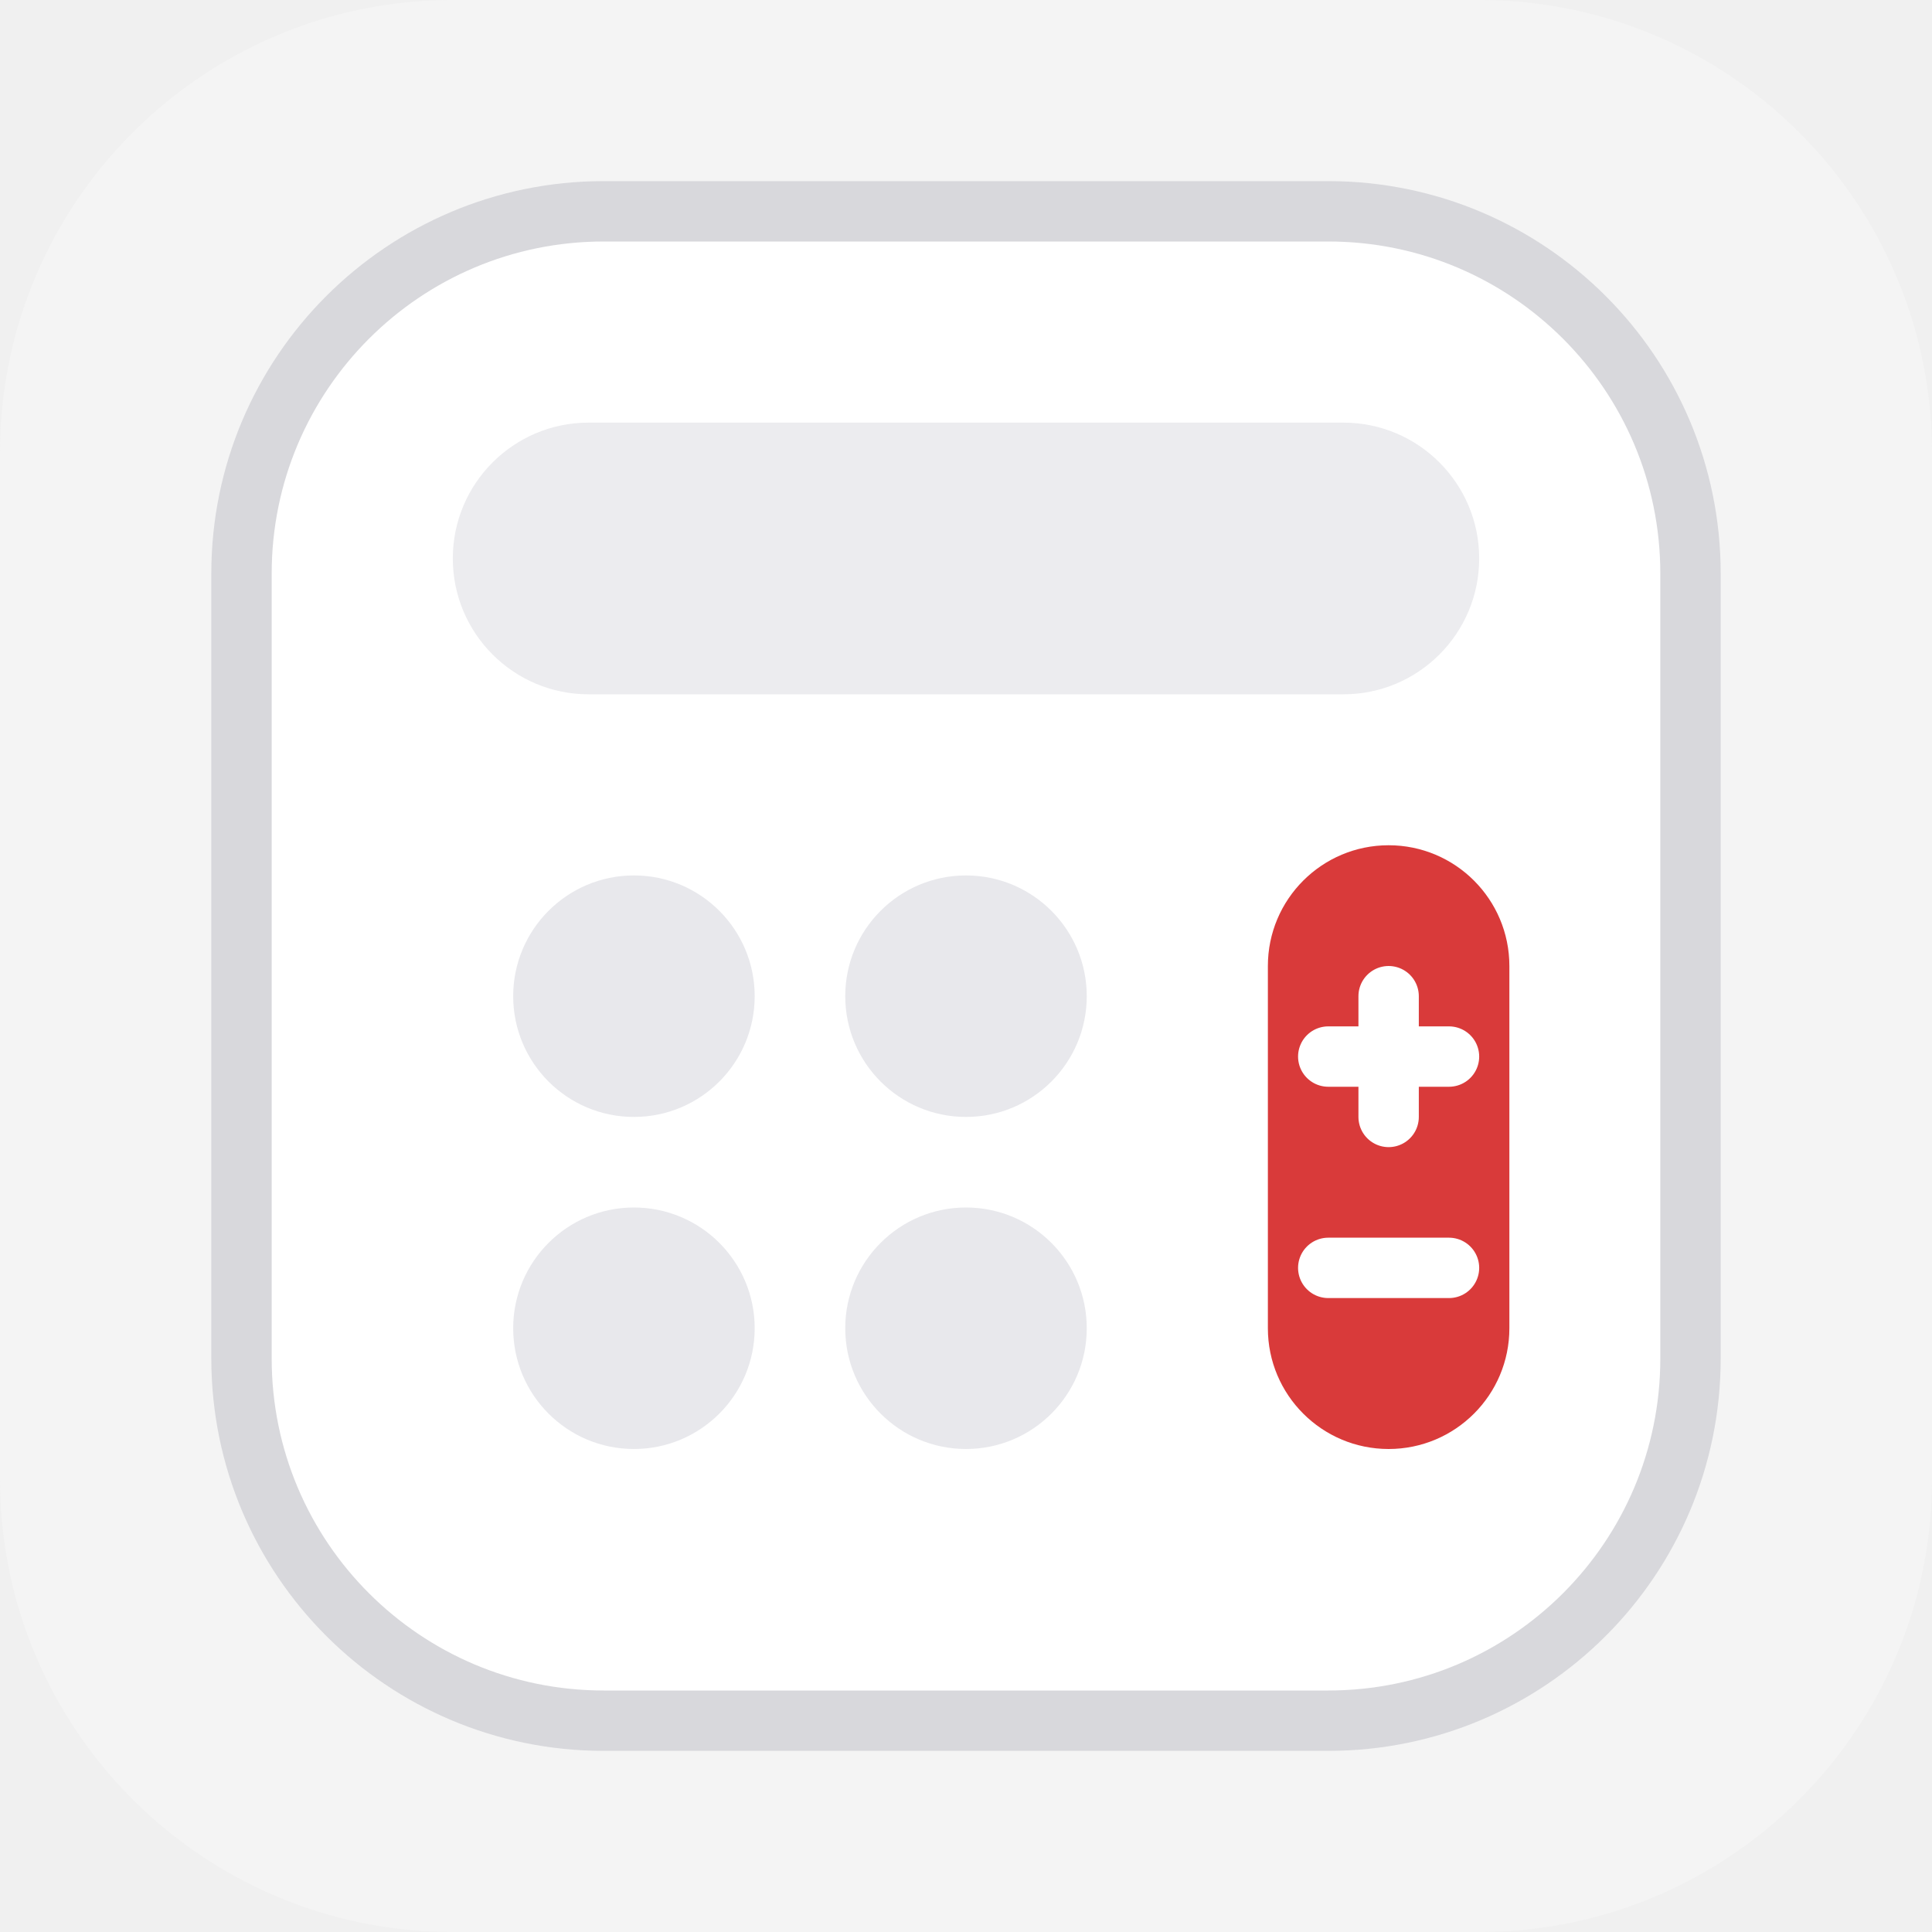
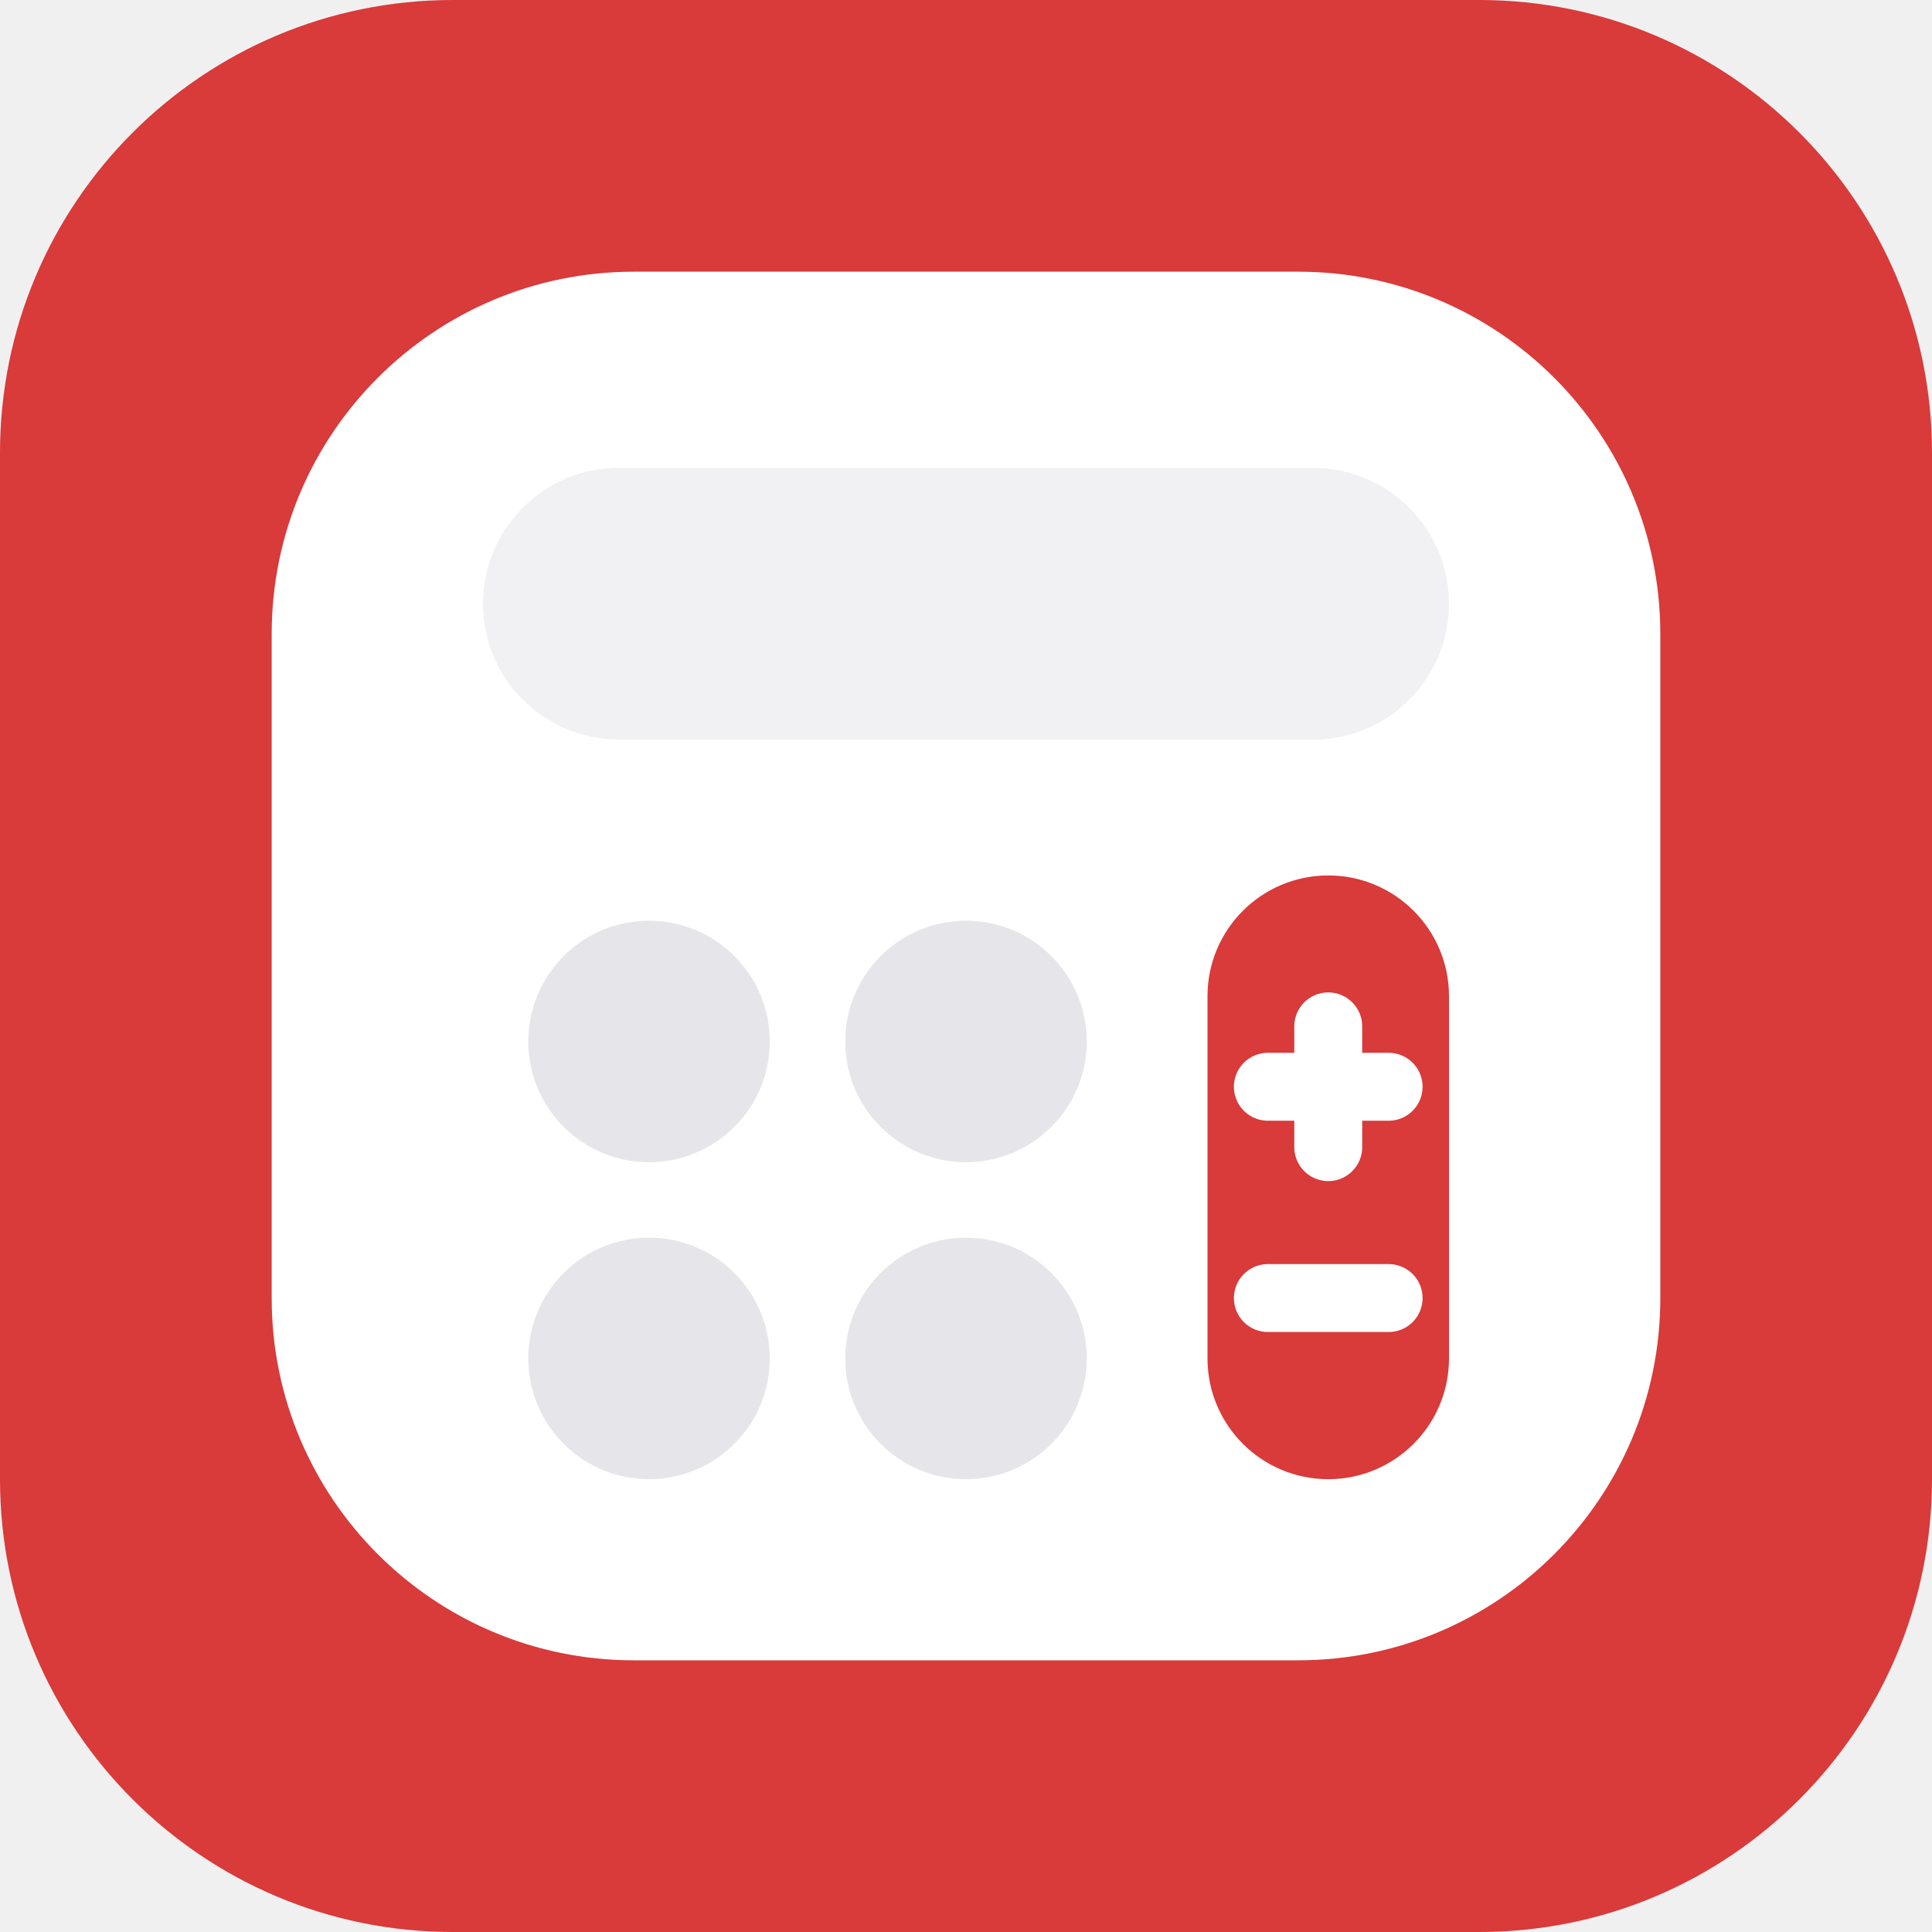
<svg xmlns="http://www.w3.org/2000/svg" width="128" height="128" viewBox="0 0 128 128" fill="none">
-   <rect width="128" height="128" rx="30" fill="#F4F4F4" />
-   <rect x="16" y="14" width="96" height="100" rx="24" fill="#FFFFFF" stroke="#D8D8DC" stroke-width="4" />
-   <rect x="30" y="28" width="68" height="18" rx="9" fill="#ECECEF" />
-   <circle cx="42" cy="66" r="8" fill="#E8E8EC" />
-   <circle cx="64" cy="66" r="8" fill="#E8E8EC" />
-   <circle cx="42" cy="88" r="8" fill="#E8E8EC" />
-   <circle cx="64" cy="88" r="8" fill="#E8E8EC" />
-   <rect x="84" y="56" width="16" height="40" rx="8" fill="#D93A3A" />
-   <path d="M88 70H96" stroke="white" stroke-width="4" stroke-linecap="round" />
-   <path d="M92 66V74" stroke="white" stroke-width="4" stroke-linecap="round" />
-   <path d="M88 84H96" stroke="white" stroke-width="4" stroke-linecap="round" />
+   <rect width="128" height="128" rx="30" fill="#D93A3A" />
+   <rect x="18" y="18" width="92" height="92" rx="24" fill="#FFFFFF" />
+   <rect x="32" y="31" width="64" height="18" rx="9" fill="#F1F1F3" />
+   <circle cx="43" cy="69" r="8" fill="#E6E6EA" />
+   <circle cx="64" cy="69" r="8" fill="#E6E6EA" />
+   <circle cx="43" cy="90" r="8" fill="#E6E6EA" />
+   <circle cx="64" cy="90" r="8" fill="#E6E6EA" />
+   <rect x="80" y="58" width="16" height="40" rx="8" fill="#D93A3A" />
+   <path d="M84 72H92" stroke="white" stroke-width="4.5" stroke-linecap="round" />
+   <path d="M88 68V76" stroke="white" stroke-width="4.5" stroke-linecap="round" />
+   <path d="M84 86H92" stroke="white" stroke-width="4.5" stroke-linecap="round" />
</svg>
